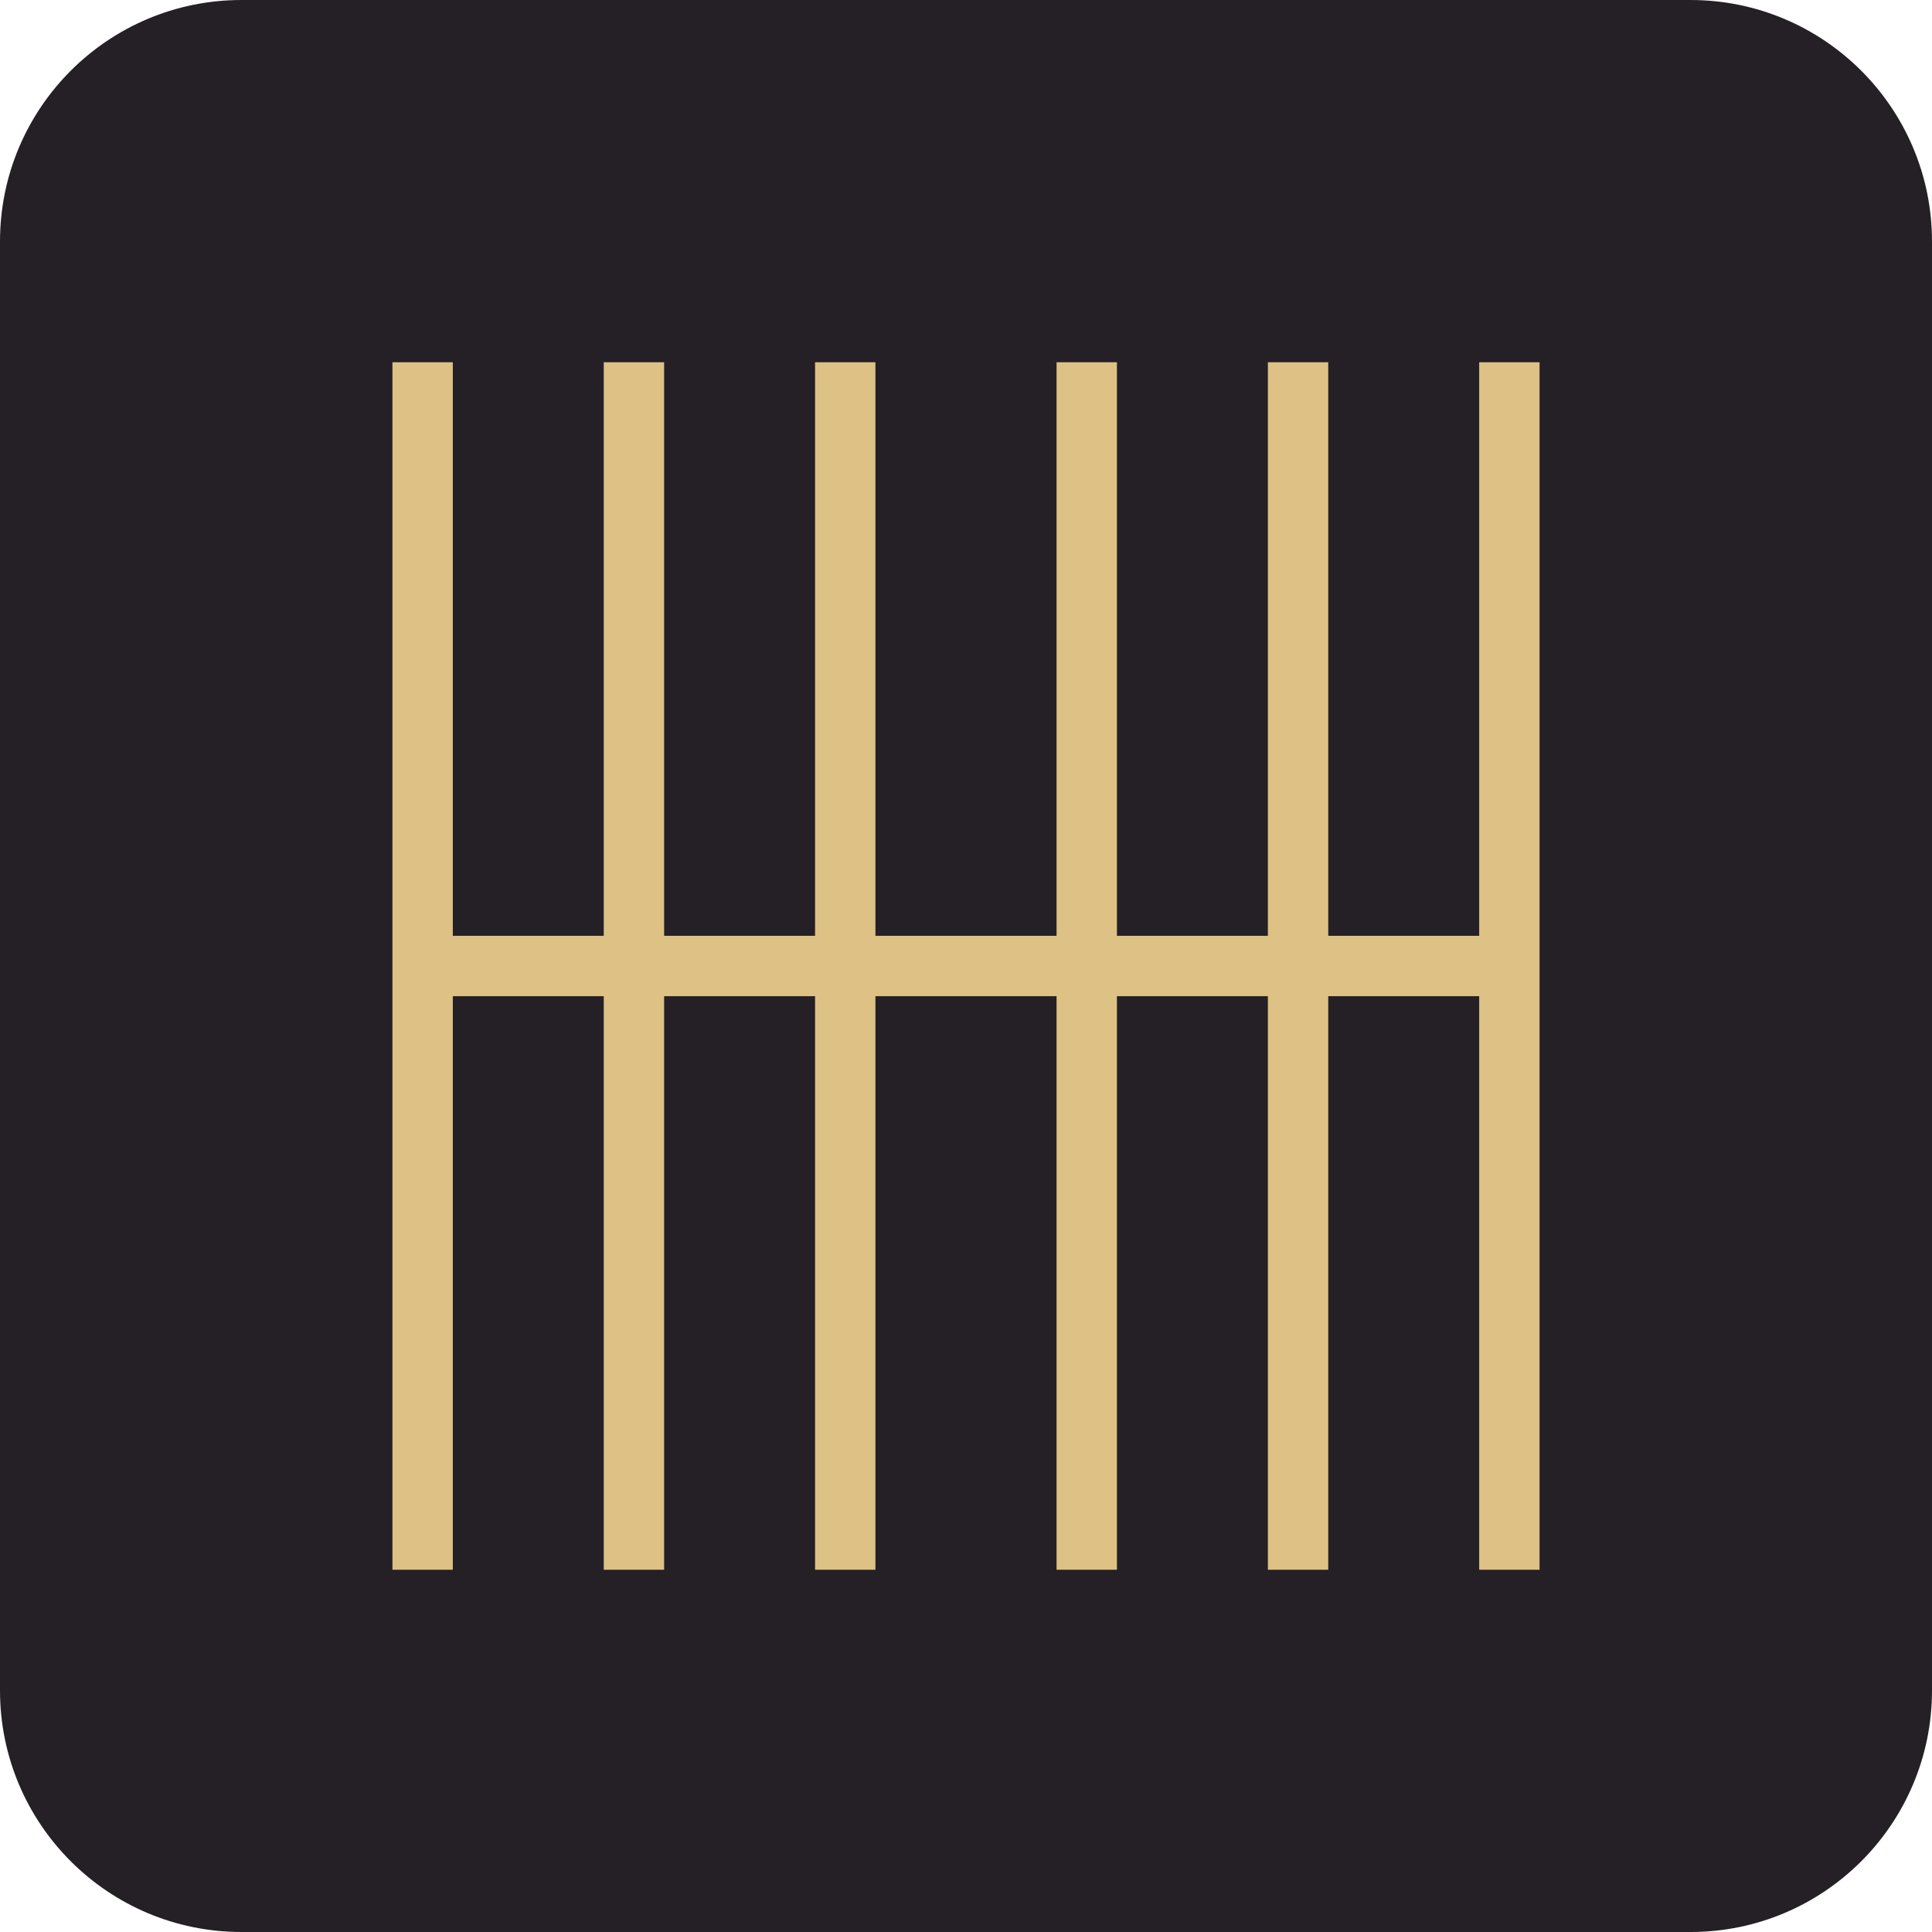
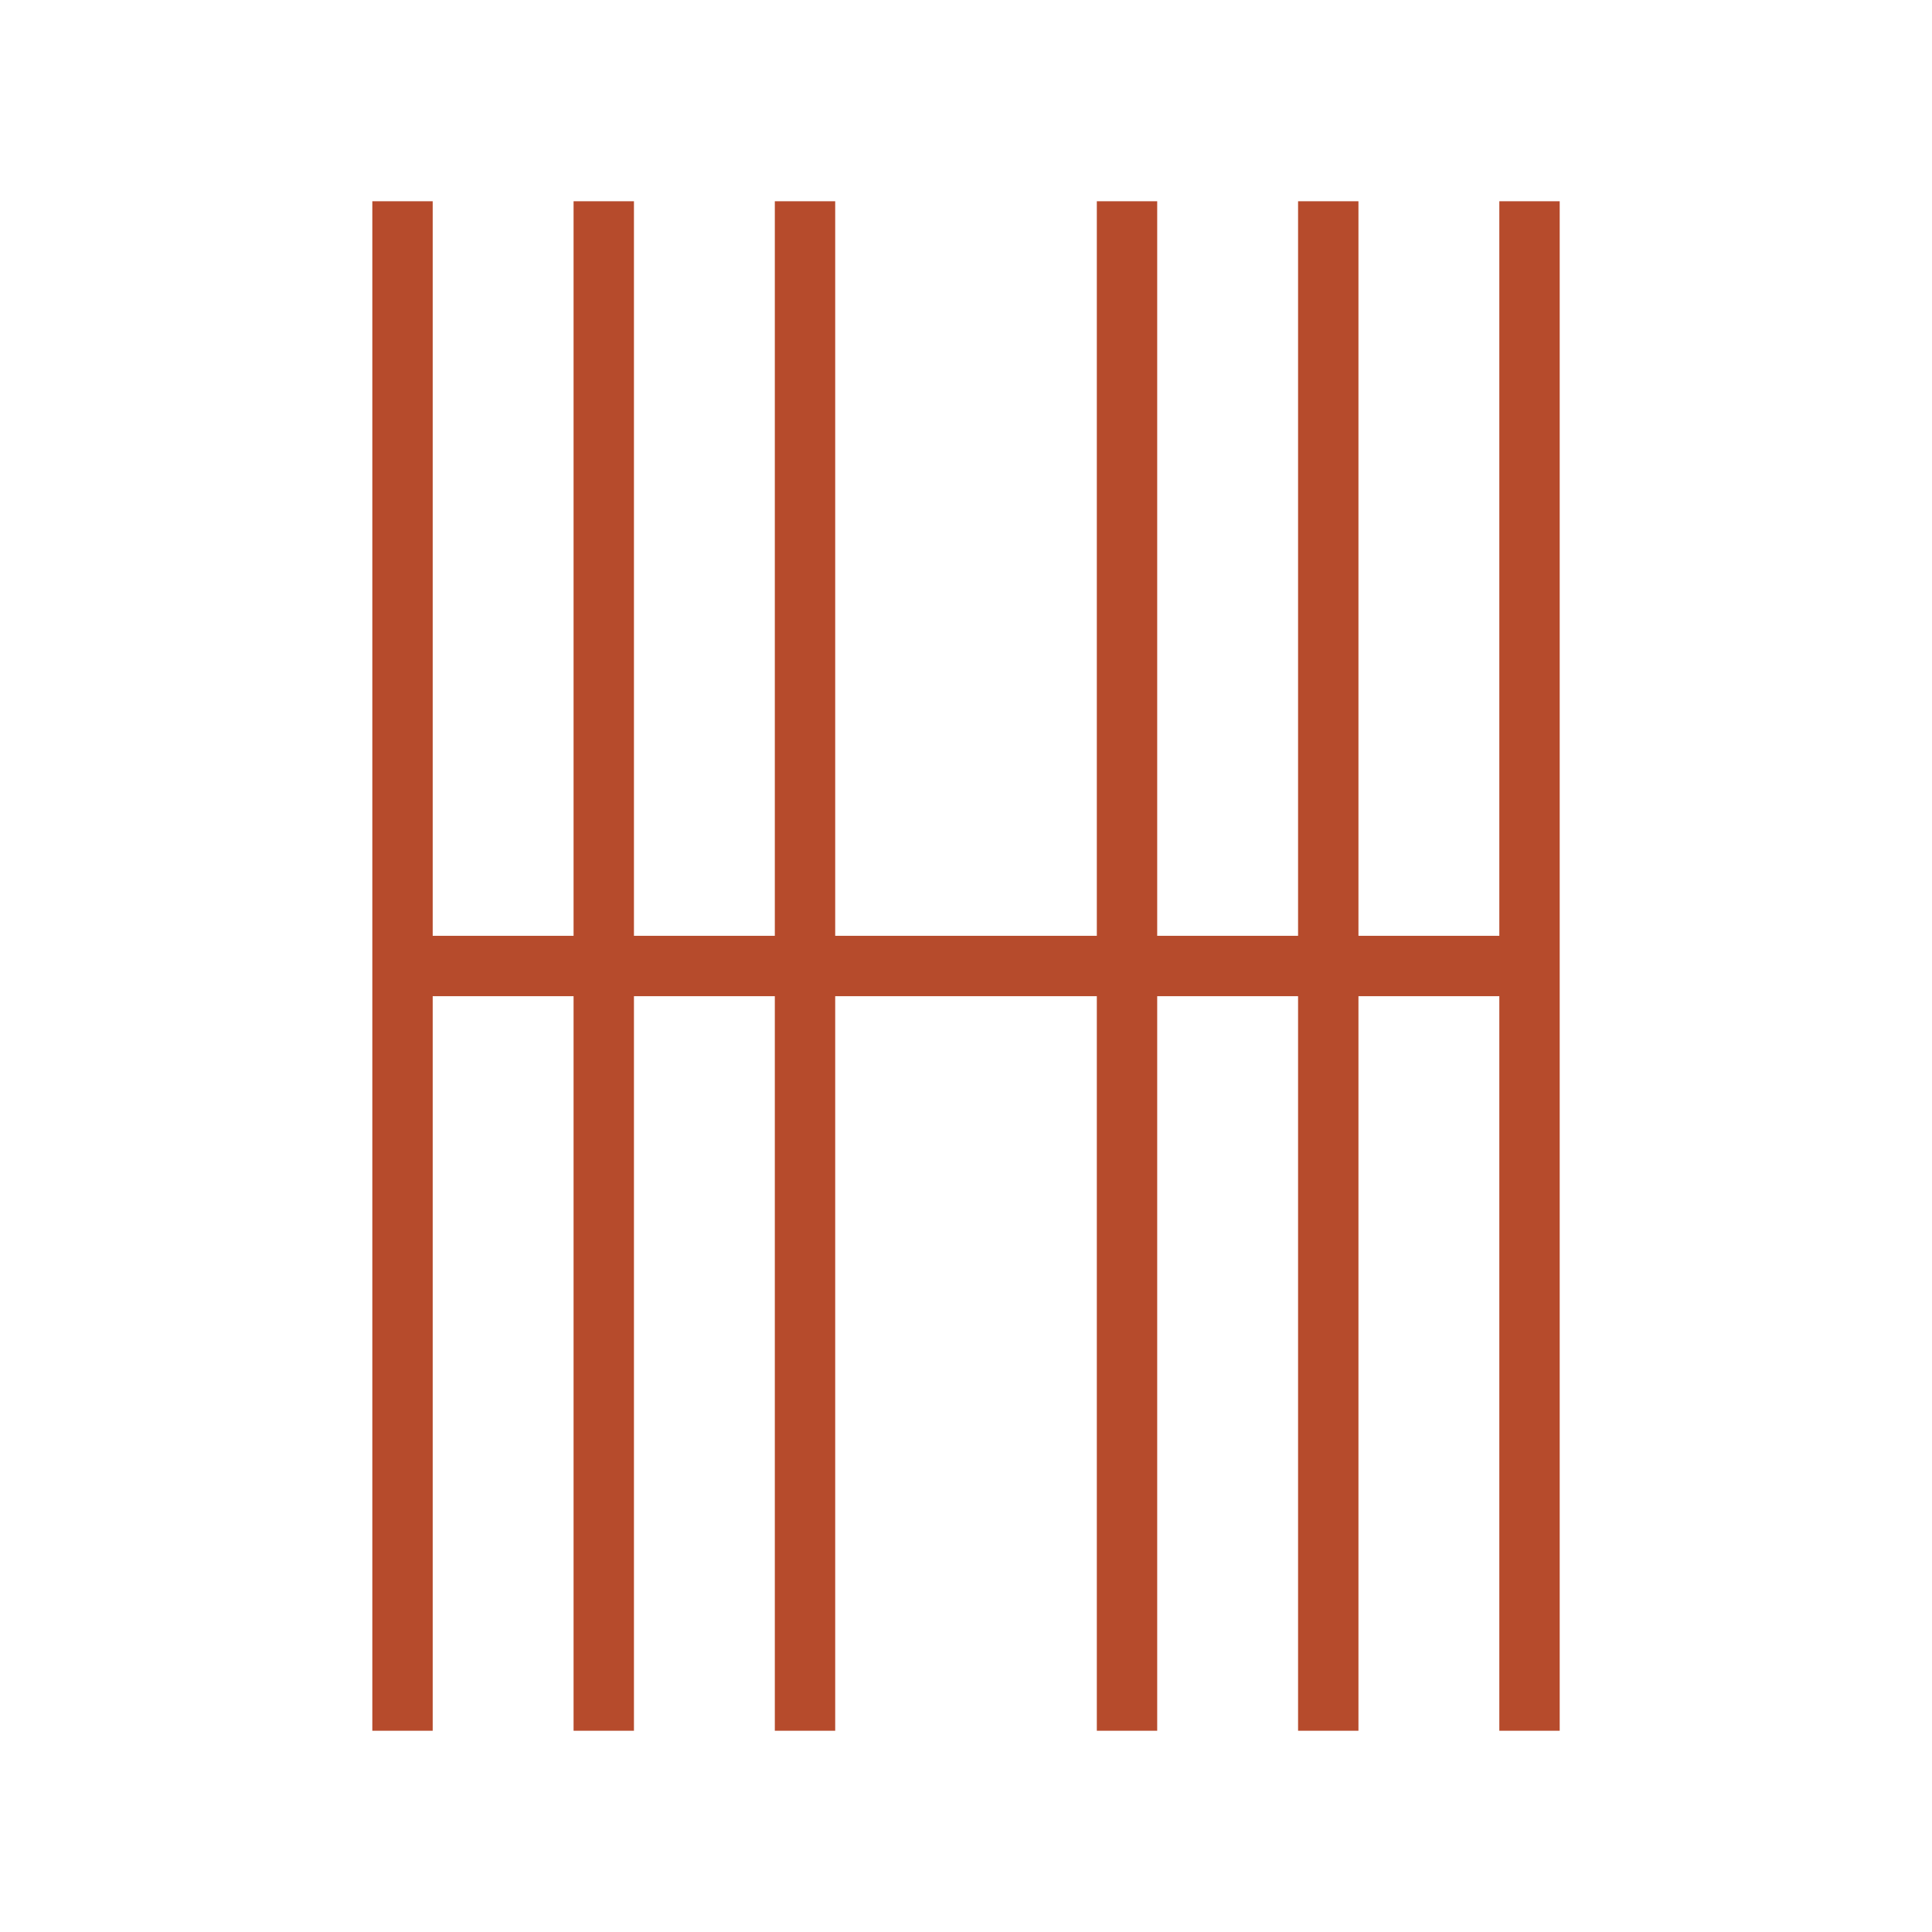
- <svg xmlns="http://www.w3.org/2000/svg" viewBox="0 0 64 64">
-   <rect width="64" height="64" rx="8" fill="#252025" />
-   <path d="M14 12v40M21 12v40M28 12v40M36 12v40M43 12v40M50 12v40M14 32h36" fill="none" stroke="#ddc185" stroke-width="2" />
+ <svg xmlns="http://www.w3.org/2000/svg" viewBox="0 0 64 64" role="img" aria-labelledby="hamlet-mark-title">
+   <path d="M5 5v38M10 5v38M15 5v38M23 5v38M28 5v38M33 5v38M5 24h28" transform="translate(6.667 0) scale(1.333333)" fill="none" stroke="#b64b2c" stroke-width="1.5" />
</svg>
